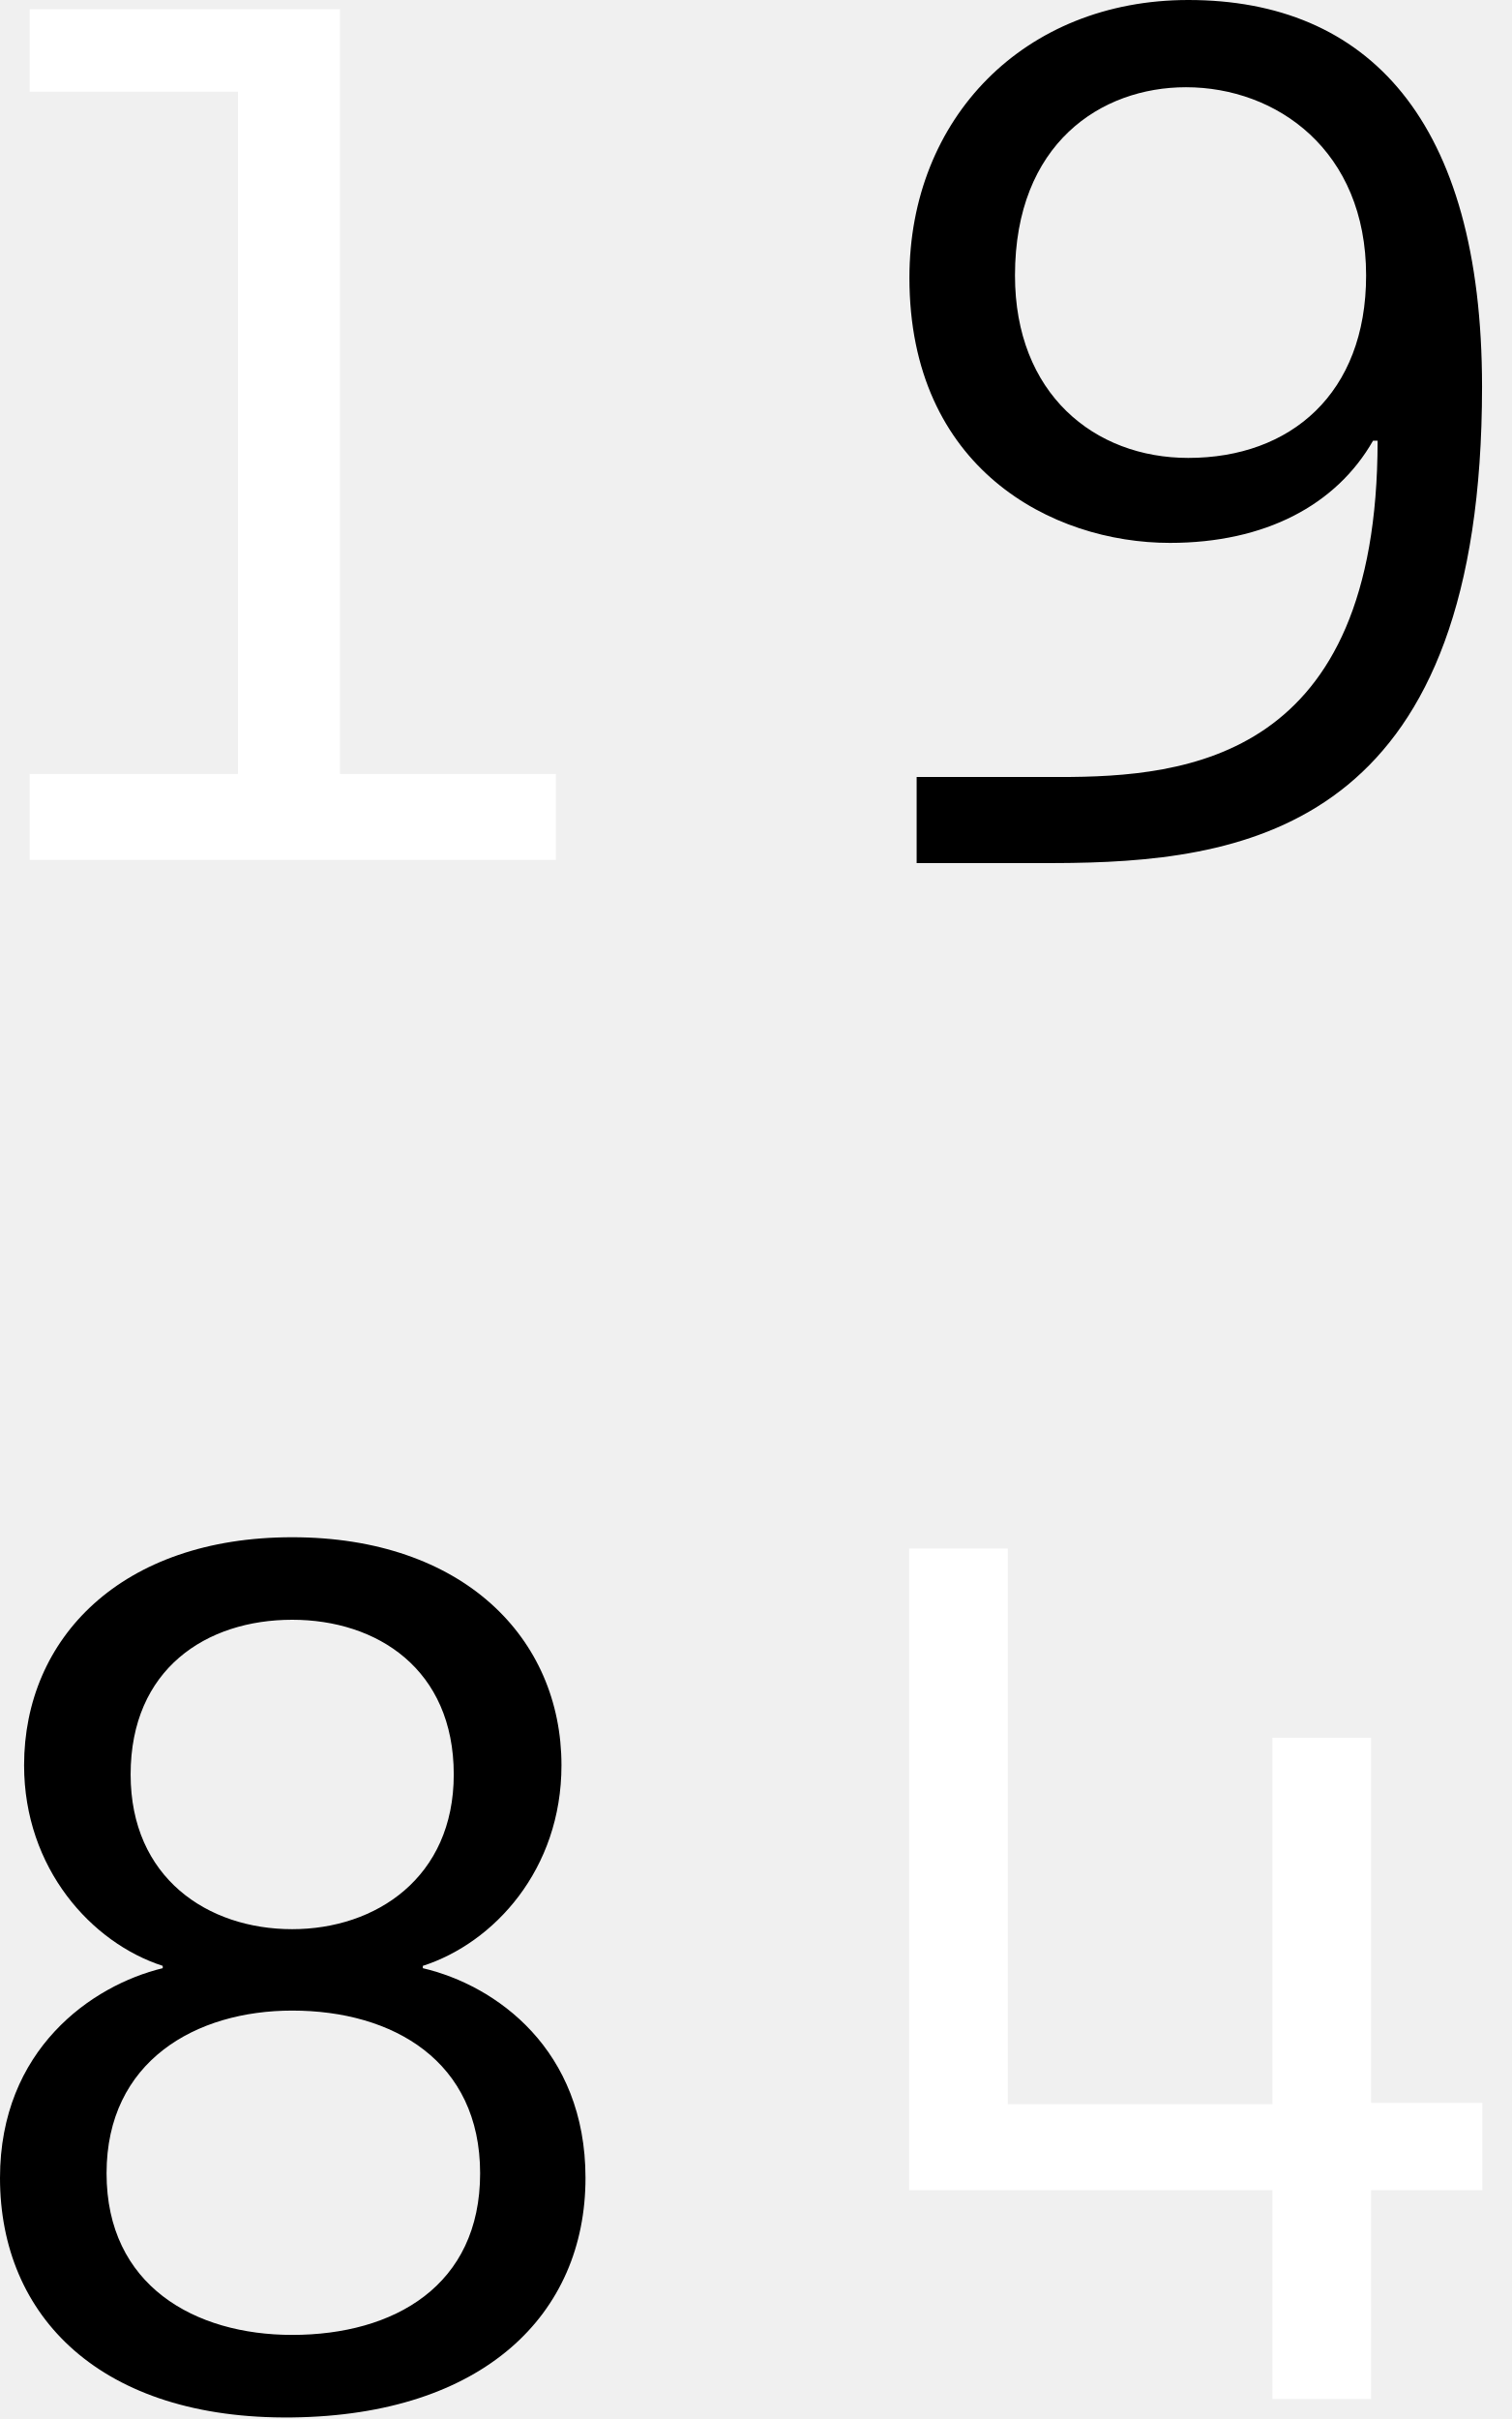
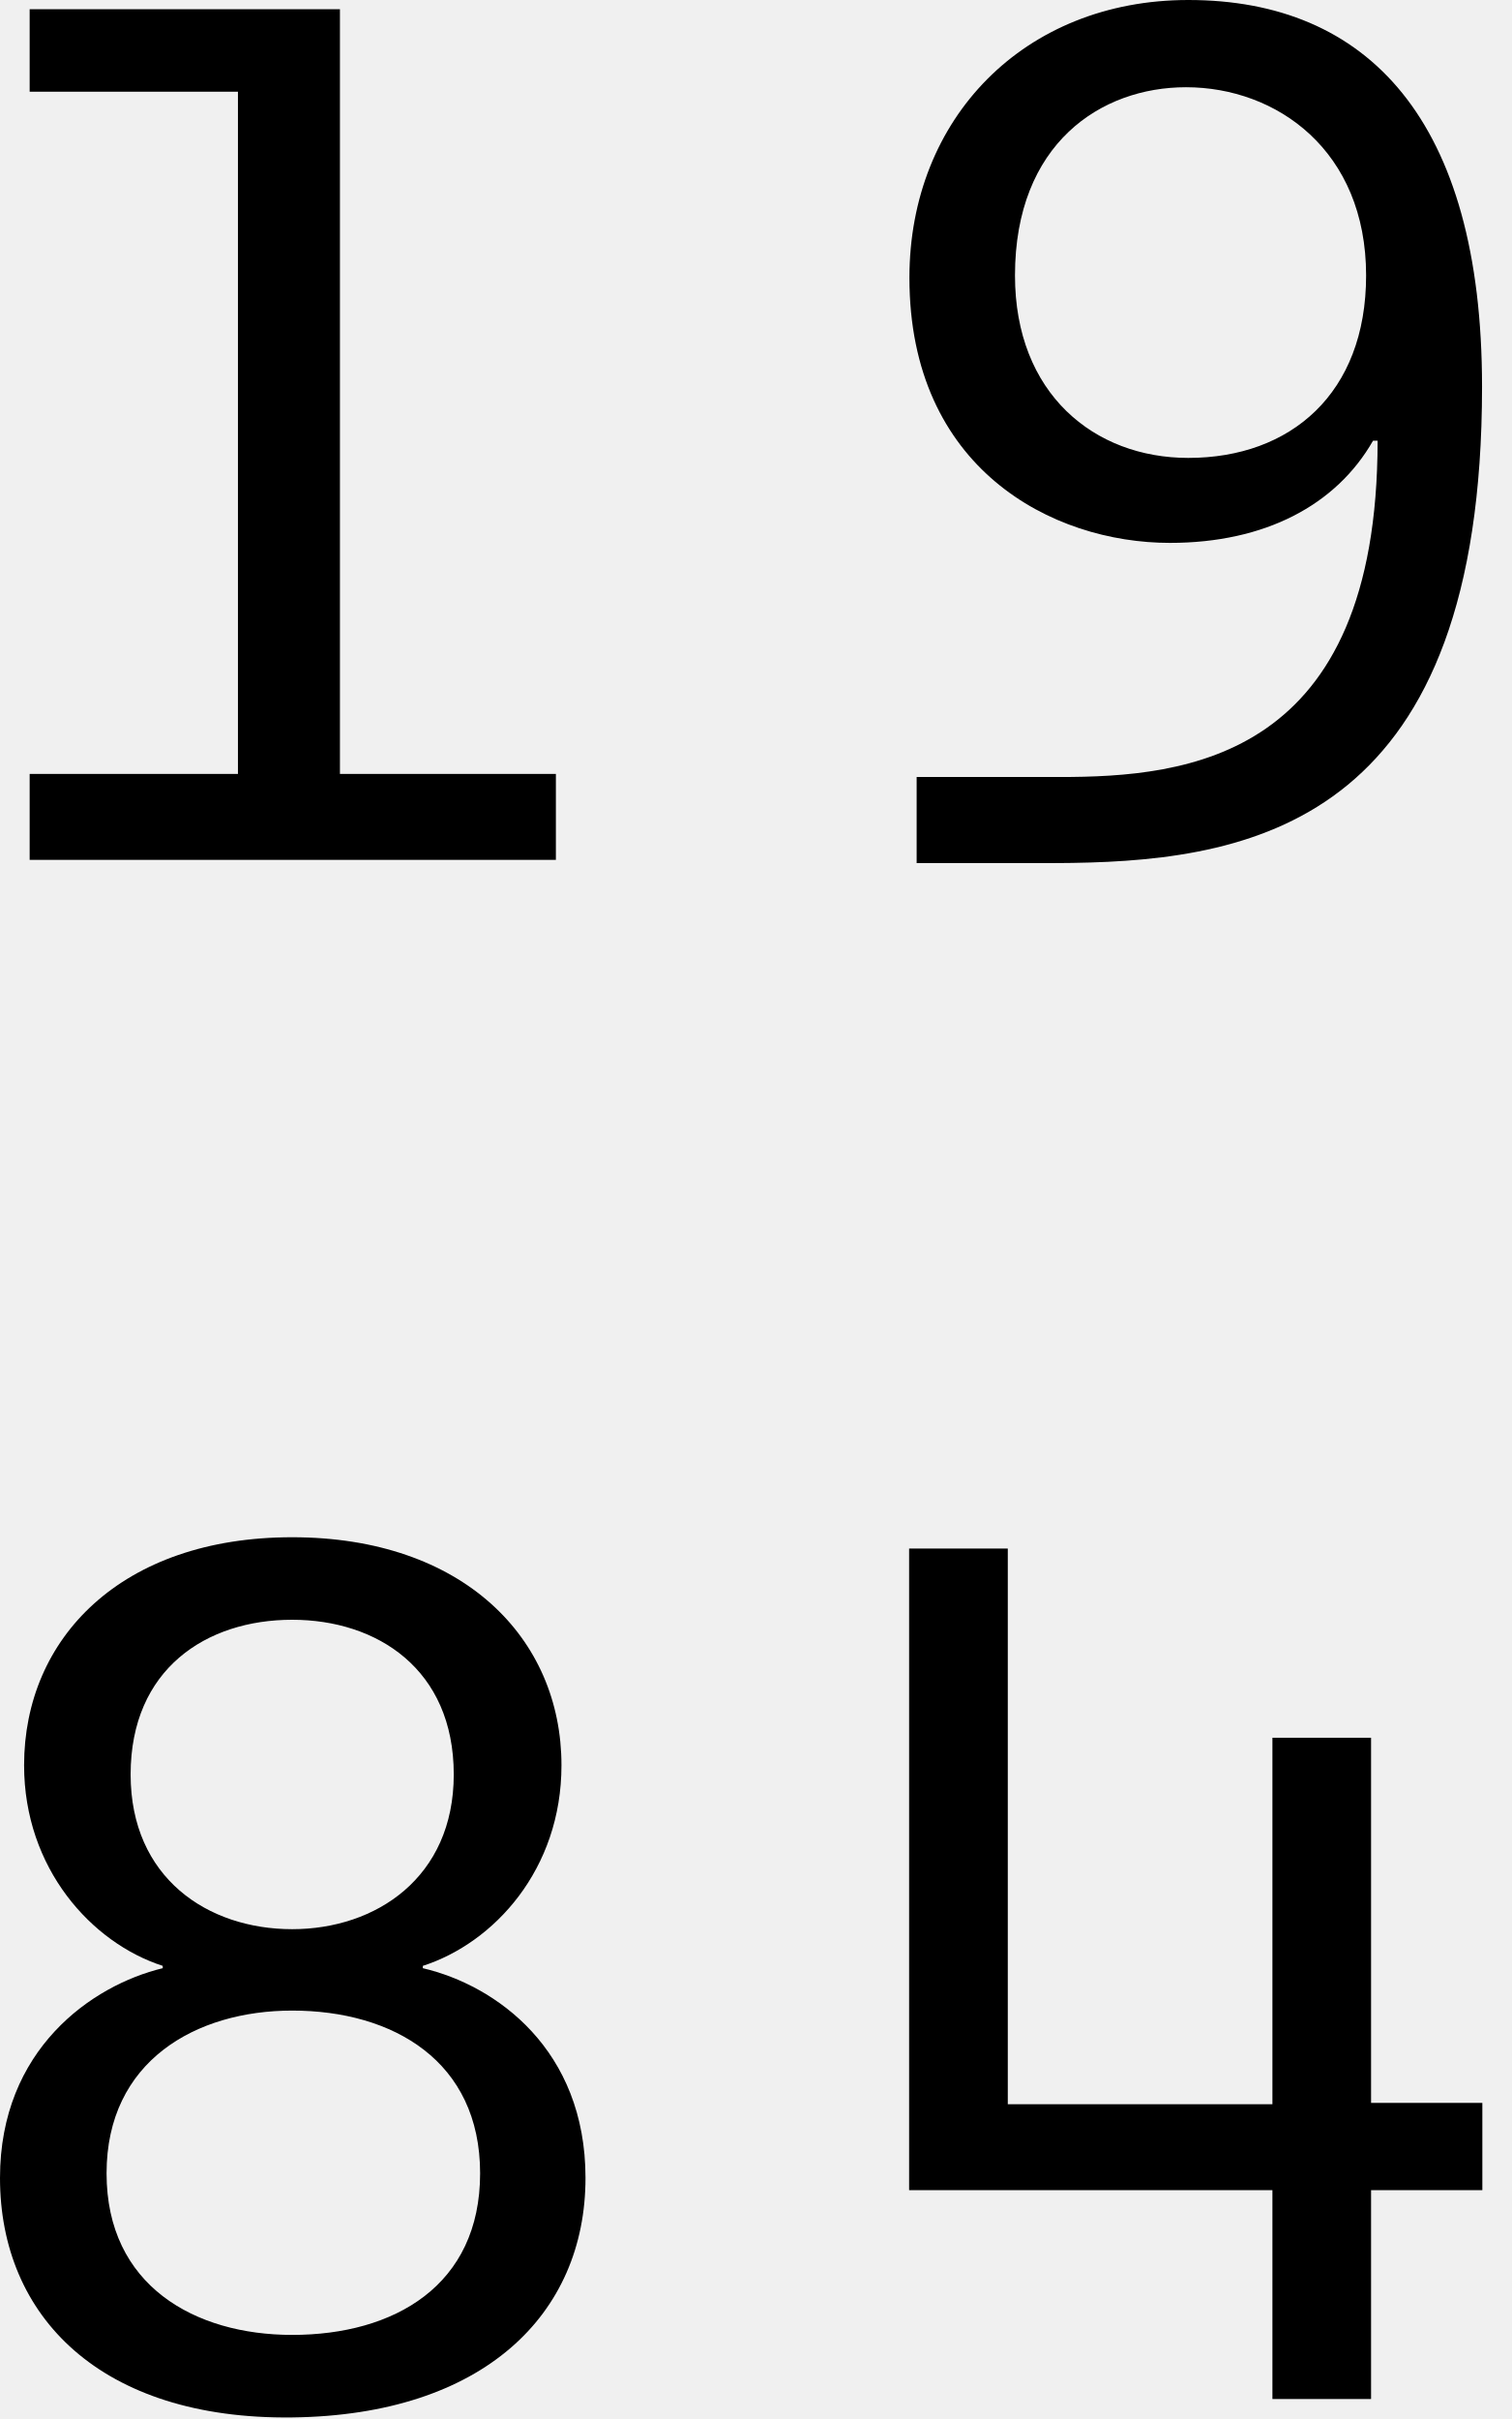
<svg xmlns="http://www.w3.org/2000/svg" width="50px" height="80px" viewBox="0 0 50 80" version="1.1">
  <style>
        path {
            fill: black;
        }
+         polygon { fill: black; }
        @media (prefers-color-scheme: dark) {
            path { fill: white; }
+             polygon { fill: white; }
        }
    </style>
  <g id="Page" stroke="none" stroke-width="1" fill="#000000">
    <g id="Desktop-L1-Copy-6" transform="translate(-40, -40)" fill="#FFFFFF">
      <g id="Group-Copy" transform="translate(40, 40)">
        <polygon id="Fill-1" points="0.981 0.305 0.981 3.033 7.871 3.033 7.871 25.595 0.981 25.595 0.981 28.437 18.388 28.437 18.388 25.595 11.245 25.595 11.245 0.305" />
        <path d="M39.308,1.24344979e-13 C45.23,1.24344979e-13 49.025,3.949 49.025,12.792 C49.025,26.995 41.698,28.445 35.471,28.538 L35.083,28.542 C35.019,28.543 34.955,28.543 34.891,28.543 L30.322,28.544 L30.322,25.697 L35.042,25.697 C39.254,25.697 45.57,25.111 45.57,14.575 L45.419,14.575 C44.204,16.7 41.852,17.954 38.7,17.954 C34.79,17.954 30.083,15.486 30.083,9.186 C30.083,3.91 33.882,1.24344979e-13 39.308,1.24344979e-13 Z M39.231,2.885 C36.422,2.885 33.575,4.744 33.575,9.11 C33.575,13.019 36.196,15.144 39.308,15.144 C42.687,15.144 45.19,13.019 45.19,9.11 C45.19,4.973 42.229,2.885 39.231,2.885 Z" id="Path-2" />
        <path d="M9.665,50.839 C15.314,50.839 18.573,54.174 18.573,58.381 C18.573,61.831 16.337,64.257 13.987,65.014 L13.987,65.091 C16.413,65.659 19.368,67.781 19.368,72.027 C19.368,76.537 15.995,79.872 9.665,79.948 C3.336,80.024 -5.15143483e-14,76.612 -5.15143483e-14,72.027 C-5.15143483e-14,67.781 3.033,65.659 5.383,65.091 L5.383,65.014 C3.033,64.257 0.797,61.793 0.797,58.381 C0.797,54.174 4.018,50.839 9.665,50.839 Z M9.665,66.493 C6.482,66.493 3.525,68.161 3.525,71.875 C3.525,75.589 6.444,77.219 9.665,77.219 C13.039,77.219 15.882,75.589 15.882,71.875 C15.882,68.161 13.001,66.493 9.665,66.493 Z M9.665,53.568 C6.823,53.568 4.321,55.198 4.321,58.685 C4.321,62.096 6.861,63.801 9.665,63.801 C12.433,63.801 15.01,62.096 15.01,58.685 C15.01,55.198 12.471,53.568 9.665,53.568 Z" id="Path-3" />
        <polygon id="Fill-7" points="45.354 69.546 45.354 57.47 42.091 57.47 42.091 69.59 33.337 69.59 33.337 51.213 30.073 51.213 30.073 72.432 42.091 72.432 42.091 79.339 45.354 79.339 45.354 72.432 49.035 72.432 49.035 69.546" />
      </g>
    </g>
  </g>
</svg>
